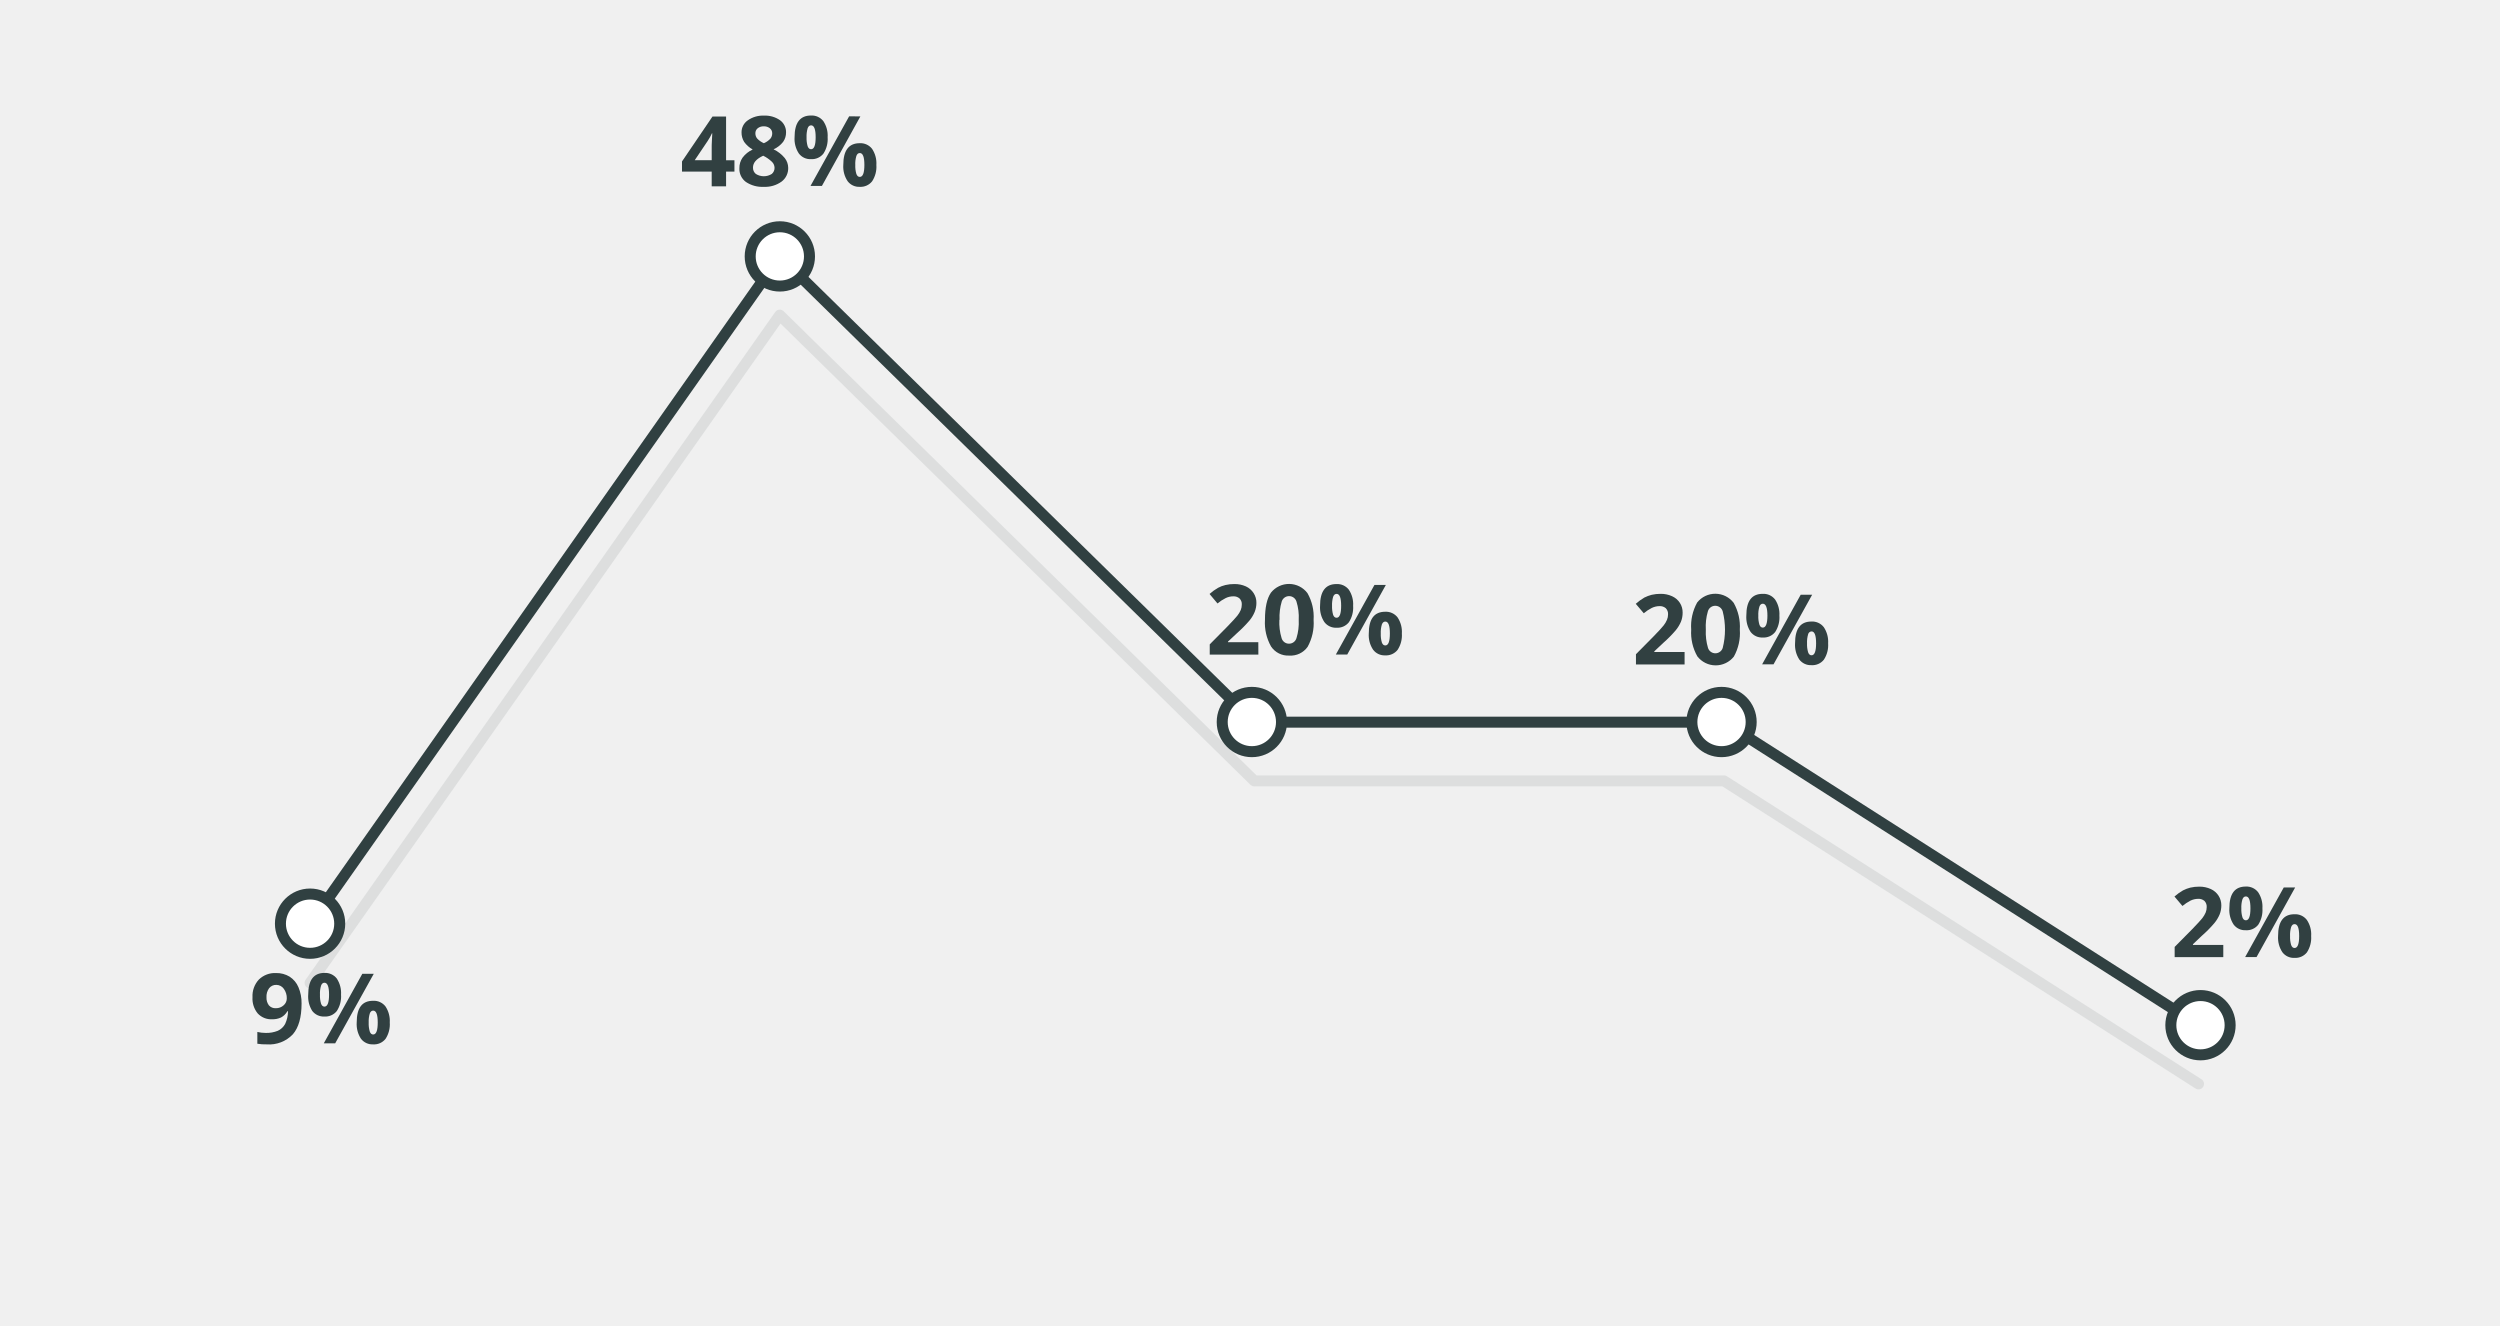
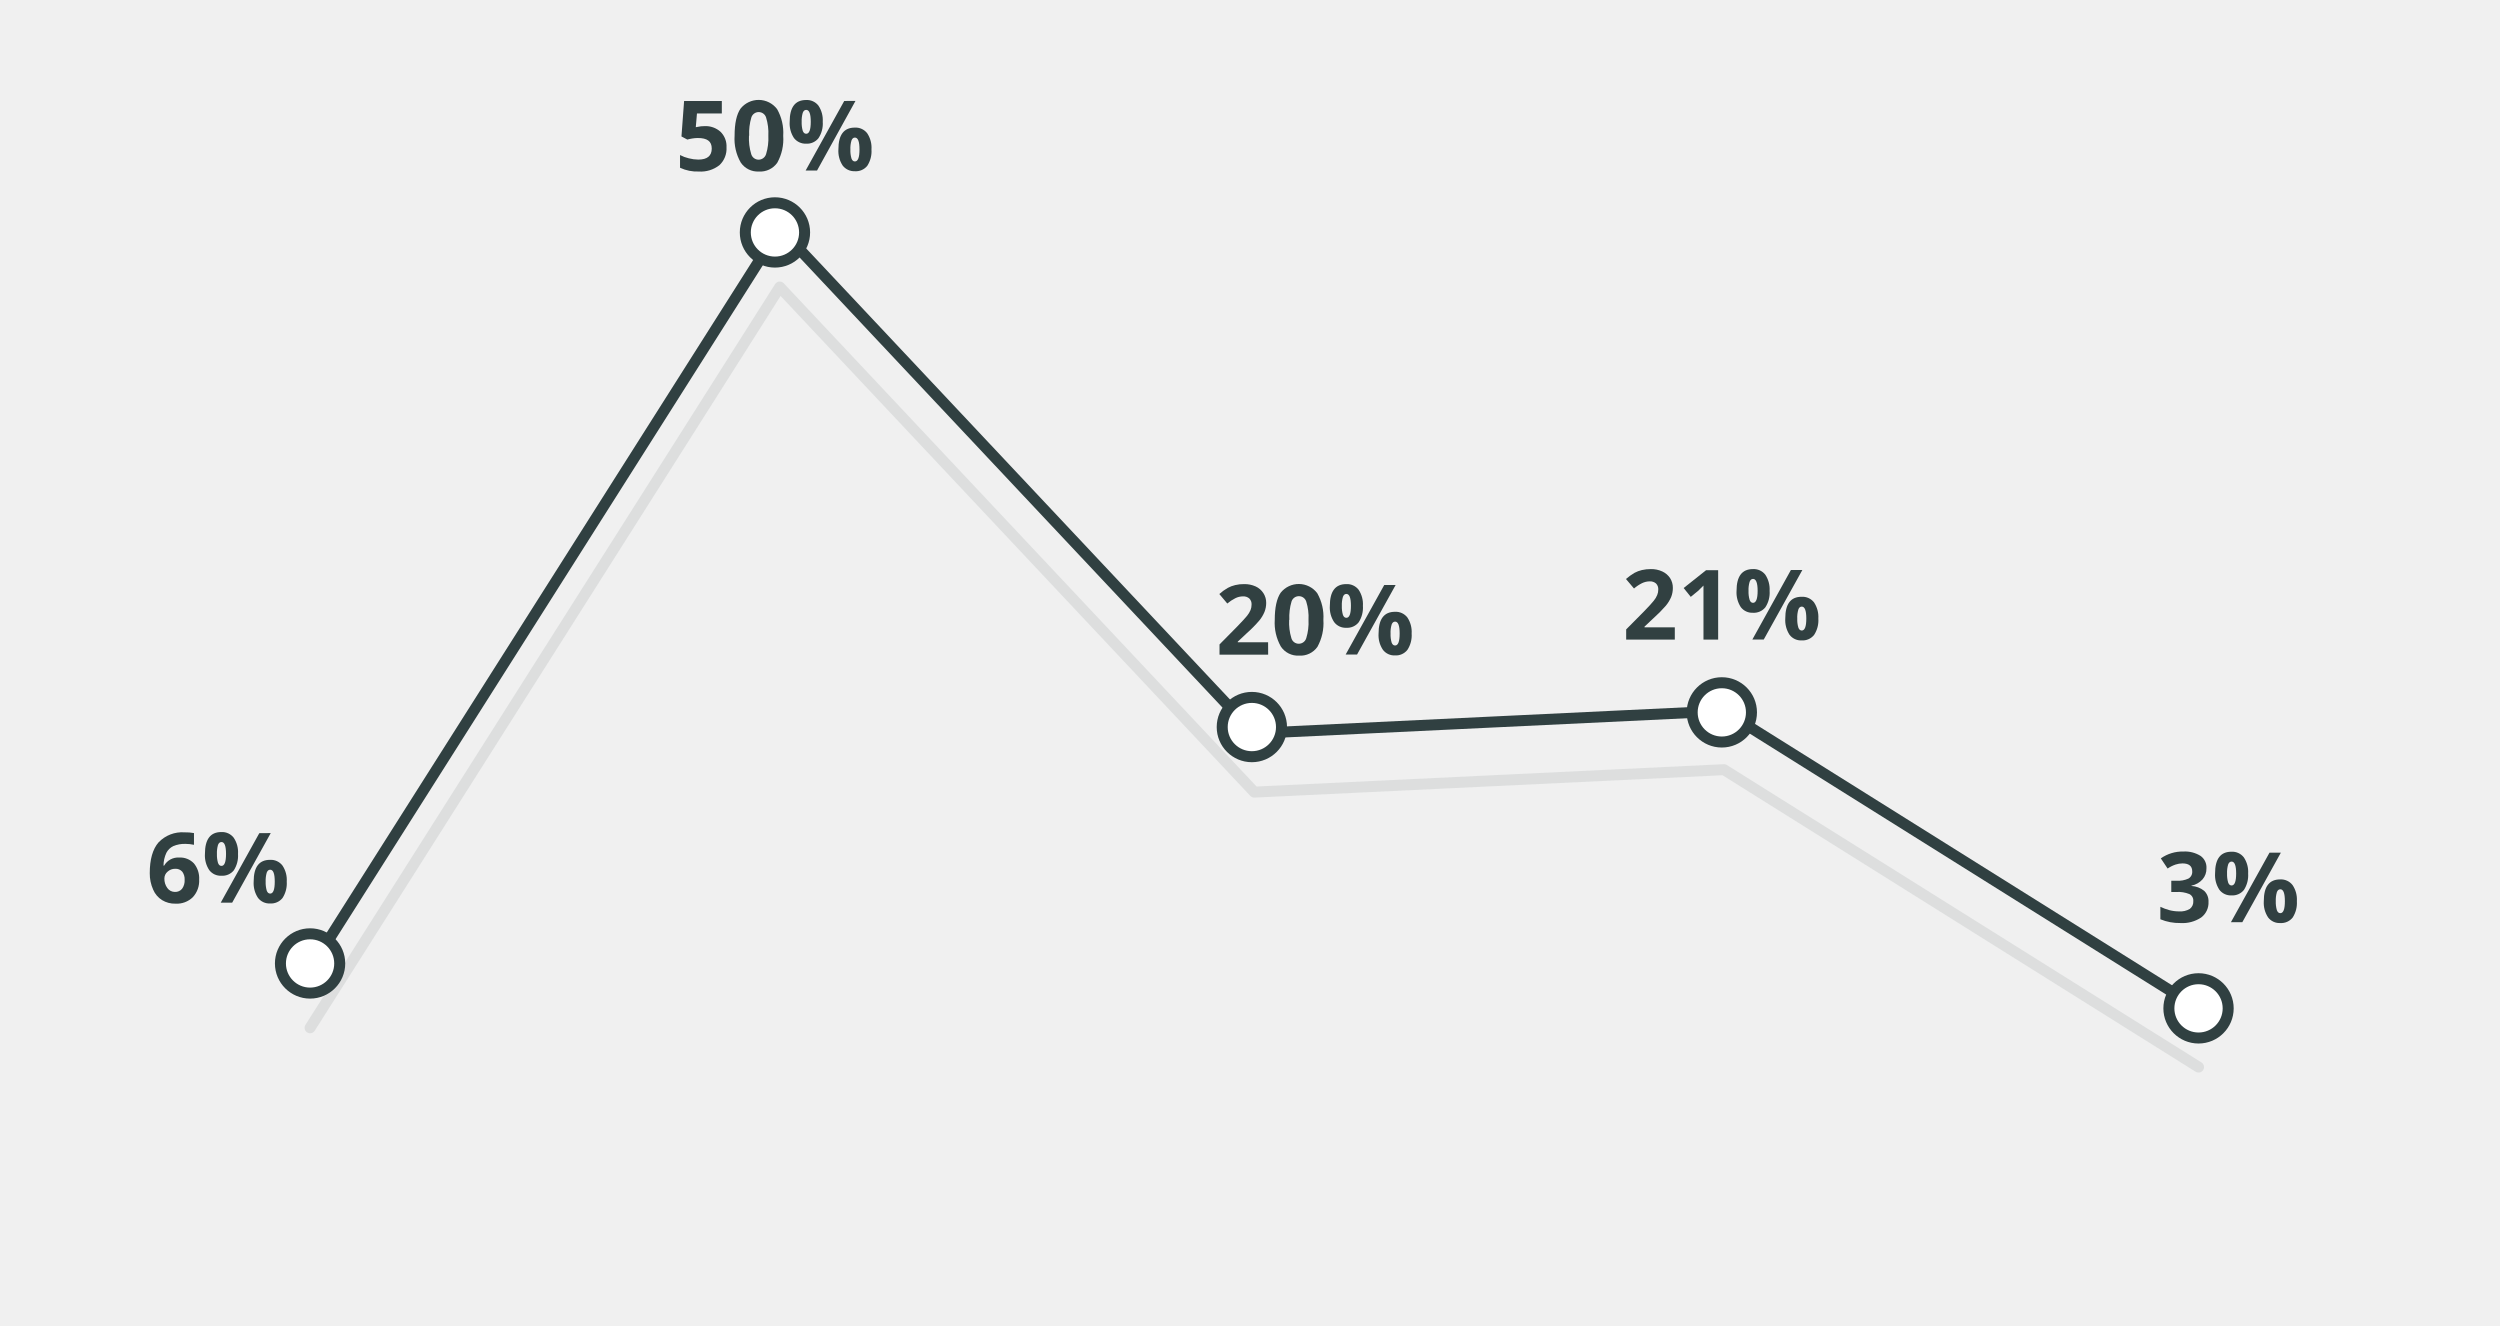
<svg xmlns="http://www.w3.org/2000/svg" viewBox="0 0 511 271">
  <g style="opacity: 0.1">
-     <polyline points="63.38 200.91 159.38 64.41 256.38 159.61 352.38 159.61 449.38 221.55" style="fill: none;stroke: #304041;stroke-linecap: round;stroke-linejoin: round;stroke-width: 2.25px" />
+     <polyline points="63.38 210.08 159.38 58.67 256.38 161.91 352.38 157.32 449.38 218.11" style="fill: none;stroke: #304041;stroke-linecap: round;stroke-linejoin: round;stroke-width: 2.25px" />
  </g>
-   <polyline points="63.38 188.91 159.38 52.41 256.38 147.61 352.38 147.61 449.38 209.55" style="fill: none;stroke: #304041;stroke-linecap: round;stroke-linejoin: round;stroke-width: 2.25px" />
+   <polyline points="63.38 198.08 159.38 46.67 256.38 149.91 352.38 145.32 449.38 206.11" style="fill: none;stroke: #304041;stroke-linecap: round;stroke-linejoin: round;stroke-width: 2.25px" />
  <g>
-     <path d="M61.64,205.13q0,4.2-1.77,6.27a6.66,6.66,0,0,1-5.36,2.07,10.15,10.15,0,0,1-1.91-.13v-2.41a7.28,7.28,0,0,0,1.71.2,6.09,6.09,0,0,0,2.48-.44,3.19,3.19,0,0,0,1.49-1.39,6.21,6.21,0,0,0,.59-2.61h-.12a3.37,3.37,0,0,1-1.3,1.28,4.06,4.06,0,0,1-1.85.37,3.74,3.74,0,0,1-2.92-1.19,4.76,4.76,0,0,1-1.07-3.31,4.94,4.94,0,0,1,1.3-3.62,4.72,4.72,0,0,1,3.53-1.33,5.13,5.13,0,0,1,2.76.74A4.75,4.75,0,0,1,61,201.78,8.14,8.14,0,0,1,61.64,205.13Zm-5.14-3.82A1.78,1.78,0,0,0,55,202a2.85,2.85,0,0,0-.53,1.85,2.55,2.55,0,0,0,.48,1.63,1.74,1.74,0,0,0,1.45.6,2.29,2.29,0,0,0,1.57-.59,1.84,1.84,0,0,0,.65-1.38,3.2,3.2,0,0,0-.61-2A1.87,1.87,0,0,0,56.5,201.31Z" style="fill: #314041" />
-     <path d="M69.71,203.3a5.44,5.44,0,0,1-.87,3.36,3,3,0,0,1-2.54,1.12,2.93,2.93,0,0,1-2.48-1.15A5.46,5.46,0,0,1,63,203.3q0-4.44,3.35-4.44A3,3,0,0,1,68.83,200,5.37,5.37,0,0,1,69.71,203.3Zm-4.31,0a5.65,5.65,0,0,0,.22,1.84c.14.41.38.61.7.61.62,0,.94-.82.94-2.45s-.32-2.43-.94-2.43c-.32,0-.56.2-.7.6A5.58,5.58,0,0,0,65.4,203.32Zm11-4.26-7.89,14.22H66.18l7.88-14.22ZM79.67,209a5.41,5.41,0,0,1-.87,3.35,3,3,0,0,1-2.54,1.12,2.93,2.93,0,0,1-2.48-1.15,5.43,5.43,0,0,1-.87-3.32c0-3,1.11-4.44,3.35-4.44a3,3,0,0,1,2.53,1.15A5.37,5.37,0,0,1,79.67,209Zm-4.31,0a5.65,5.65,0,0,0,.22,1.84c.14.41.38.61.7.61.62,0,.93-.82.93-2.45s-.31-2.43-.93-2.43c-.32,0-.56.2-.7.6A5.54,5.54,0,0,0,75.36,209Z" style="fill: #314041" />
+     <path d="M30.61,178.48c0-2.82.6-4.91,1.79-6.29a6.69,6.69,0,0,1,5.34-2.06,9.48,9.48,0,0,1,1.91.15v2.4a7.81,7.81,0,0,0-1.72-.19,5.88,5.88,0,0,0-2.52.46A3.11,3.11,0,0,0,34,174.33a6.29,6.29,0,0,0-.58,2.6h.13a3.3,3.3,0,0,1,3.08-1.65,3.85,3.85,0,0,1,3,1.19,4.76,4.76,0,0,1,1.08,3.31,4.93,4.93,0,0,1-1.29,3.6,4.69,4.69,0,0,1-3.56,1.33,5,5,0,0,1-2.74-.73,4.65,4.65,0,0,1-1.81-2.13A8,8,0,0,1,30.61,178.48Zm5.14,3.83a1.77,1.77,0,0,0,1.47-.65,2.84,2.84,0,0,0,.52-1.84,2.56,2.56,0,0,0-.48-1.64,1.76,1.76,0,0,0-1.46-.6,2.23,2.23,0,0,0-1.56.6,1.8,1.8,0,0,0-.64,1.38,3.14,3.14,0,0,0,.6,1.95A1.88,1.88,0,0,0,35.75,182.31Z" style="fill: #314041" />
+     <path d="M48.65,174.54a5.51,5.51,0,0,1-.86,3.36A3,3,0,0,1,45.25,179a2.92,2.92,0,0,1-2.48-1.15,5.39,5.39,0,0,1-.88-3.33q0-4.46,3.36-4.45a3,3,0,0,1,2.52,1.16A5.28,5.28,0,0,1,48.65,174.54Zm-4.31,0a5.94,5.94,0,0,0,.22,1.84c.15.41.38.61.71.61.62,0,.93-.82.93-2.45s-.31-2.43-.93-2.43c-.33,0-.56.2-.71.59A5.89,5.89,0,0,0,44.34,174.56Zm11-4.26-7.88,14.22H45.12L53,170.3Zm3.27,9.92a5.5,5.5,0,0,1-.86,3.35,3,3,0,0,1-2.54,1.12,2.92,2.92,0,0,1-2.48-1.15,5.38,5.38,0,0,1-.88-3.32c0-3,1.12-4.45,3.36-4.45a3,3,0,0,1,2.52,1.16A5.28,5.28,0,0,1,58.61,180.22Zm-4.31,0a5.94,5.94,0,0,0,.22,1.84c.15.41.38.61.71.61.62,0,.93-.82.93-2.45s-.31-2.43-.93-2.43c-.33,0-.56.2-.71.59A5.89,5.89,0,0,0,54.3,180.24Z" style="fill: #314041" />
  </g>
  <g>
-     <path d="M150.12,35.08h-1.71v3h-2.94v-3H139.4V33l6.23-9.18h2.78v8.94h1.71Zm-4.65-2.33V30.34c0-.4,0-1,.05-1.75s.06-1.21.07-1.34h-.07a10.45,10.45,0,0,1-.87,1.56L142,32.75Z" style="fill: #314041" />
-     <path d="M156.13,23.63a5.37,5.37,0,0,1,3.29.93,3,3,0,0,1,1.25,2.5,3.28,3.28,0,0,1-.6,1.94,5.18,5.18,0,0,1-1.95,1.52,6.77,6.77,0,0,1,2.29,1.79,3.27,3.27,0,0,1,.7,2,3.4,3.4,0,0,1-1.37,2.82,5.74,5.74,0,0,1-3.61,1.06,6,6,0,0,1-3.67-1,3.29,3.29,0,0,1-1.33-2.81,3.67,3.67,0,0,1,.65-2.16,5.35,5.35,0,0,1,2.07-1.66A5.37,5.37,0,0,1,152.1,29a3.61,3.61,0,0,1-.53-1.92,2.94,2.94,0,0,1,1.26-2.47A5.36,5.36,0,0,1,156.13,23.63Zm-2.22,10.62a1.6,1.6,0,0,0,.58,1.3,3.05,3.05,0,0,0,3.27,0,1.62,1.62,0,0,0,.56-1.27,1.75,1.75,0,0,0-.55-1.22A7.08,7.08,0,0,0,156,31.83C154.6,32.47,153.91,33.27,153.91,34.25Zm2.2-8.43a1.88,1.88,0,0,0-1.24.4,1.27,1.27,0,0,0-.47,1.05,1.62,1.62,0,0,0,.37,1.05,4.14,4.14,0,0,0,1.36.95,3.85,3.85,0,0,0,1.33-.92,1.67,1.67,0,0,0,.38-1.08,1.28,1.28,0,0,0-.49-1.06A1.92,1.92,0,0,0,156.11,25.82Z" style="fill: #314041" />
-     <path d="M169.17,28.05a5.44,5.44,0,0,1-.87,3.36,3,3,0,0,1-2.53,1.12,2.92,2.92,0,0,1-2.48-1.15,5.39,5.39,0,0,1-.88-3.33q0-4.44,3.36-4.44a3,3,0,0,1,2.52,1.15A5.3,5.3,0,0,1,169.17,28.05Zm-4.31,0a5.94,5.94,0,0,0,.22,1.84c.15.41.38.61.71.61.62,0,.93-.82.93-2.45s-.31-2.43-.93-2.43c-.33,0-.56.2-.71.6A5.87,5.87,0,0,0,164.86,28.07Zm11-4.26L168,38h-2.33l7.89-14.22Zm3.27,9.92a5.41,5.41,0,0,1-.87,3.35,3,3,0,0,1-2.53,1.13,2.93,2.93,0,0,1-2.48-1.16,5.36,5.36,0,0,1-.88-3.32q0-4.44,3.36-4.44a3,3,0,0,1,2.52,1.15A5.32,5.32,0,0,1,179.13,33.73Zm-4.31,0a5.65,5.65,0,0,0,.22,1.84c.15.41.38.61.7.61.63,0,.94-.82.94-2.45s-.31-2.43-.94-2.43c-.32,0-.55.2-.7.6A5.58,5.58,0,0,0,174.82,33.75Z" style="fill: #314041" />
+     <path d="M144,25.78a4.56,4.56,0,0,1,3.28,1.16,4.14,4.14,0,0,1,1.22,3.17,4.61,4.61,0,0,1-1.46,3.66,6.18,6.18,0,0,1-4.21,1.29,8.25,8.25,0,0,1-3.83-.77v-2.6a7.5,7.5,0,0,0,1.79.67,8,8,0,0,0,1.94.26c1.83,0,2.75-.76,2.75-2.26s-.95-2.15-2.85-2.15a7,7,0,0,0-1.14.1,8.46,8.46,0,0,0-1,.22l-1.2-.64.54-7.25h7.71v2.55h-5.08L142.22,26l.34-.06A6.21,6.21,0,0,1,144,25.78Z" style="fill: #314041" />
+     <path d="M160.09,27.75a9.94,9.94,0,0,1-1.22,5.52,4.25,4.25,0,0,1-3.76,1.79,4.19,4.19,0,0,1-3.71-1.85,9.71,9.71,0,0,1-1.25-5.46q0-3.77,1.21-5.54a4.73,4.73,0,0,1,7.47.08A9.75,9.75,0,0,1,160.09,27.75Zm-7,0a11,11,0,0,0,.46,3.75,1.57,1.57,0,0,0,1.52,1.14,1.6,1.6,0,0,0,1.52-1.15,10.86,10.86,0,0,0,.46-3.74,10.65,10.65,0,0,0-.47-3.76,1.58,1.58,0,0,0-3,0A11.21,11.21,0,0,0,153.13,27.75Z" style="fill: #314041" />
+     <path d="M168.17,24.89a5.39,5.39,0,0,1-.87,3.35,3,3,0,0,1-2.53,1.13,3,3,0,0,1-2.48-1.15,5.39,5.39,0,0,1-.88-3.33q0-4.45,3.36-4.45a3,3,0,0,1,2.52,1.15A5.34,5.34,0,0,1,168.17,24.89Zm-4.31,0a6,6,0,0,0,.22,1.85c.15.4.38.6.71.6.62,0,.93-.81.93-2.45s-.31-2.43-.93-2.43c-.33,0-.56.2-.71.6A5.87,5.87,0,0,0,163.86,24.9Zm11-4.26L167,34.86h-2.33l7.89-14.22Zm3.27,9.92a5.44,5.44,0,0,1-.87,3.36A3,3,0,0,1,174.73,35a3,3,0,0,1-2.48-1.15,5.39,5.39,0,0,1-.88-3.33q0-4.44,3.36-4.44a3,3,0,0,1,2.52,1.15A5.32,5.32,0,0,1,178.13,30.56Zm-4.31,0a5.72,5.72,0,0,0,.22,1.85c.15.4.38.6.7.6.63,0,.94-.81.94-2.45s-.31-2.43-.94-2.43c-.32,0-.55.2-.7.6A5.58,5.58,0,0,0,173.82,30.58Z" style="fill: #314041" />
  </g>
  <g>
-     <path d="M257.21,133.8h-9.94v-2.09l3.57-3.61q1.57-1.62,2.07-2.25a5,5,0,0,0,.7-1.16,3,3,0,0,0,.21-1.11,1.61,1.61,0,0,0-.47-1.27,1.81,1.81,0,0,0-1.26-.42,3.52,3.52,0,0,0-1.6.38,8.18,8.18,0,0,0-1.63,1.08l-1.63-1.94a10,10,0,0,1,1.74-1.26,6.05,6.05,0,0,1,1.51-.57,7.33,7.33,0,0,1,1.83-.2,5.48,5.48,0,0,1,2.35.48,3.72,3.72,0,0,1,1.58,1.37,3.57,3.57,0,0,1,.57,2,4.9,4.9,0,0,1-.35,1.84,6.9,6.9,0,0,1-1.07,1.77,26.39,26.39,0,0,1-2.55,2.58L251,131.14v.13h6.2Z" style="fill: #314041" />
-     <path d="M268.5,126.69a10,10,0,0,1-1.22,5.52,4.25,4.25,0,0,1-3.76,1.79,4.19,4.19,0,0,1-3.71-1.85,9.8,9.8,0,0,1-1.25-5.46c0-2.51.4-4.36,1.22-5.55a4.72,4.72,0,0,1,7.46.09A9.75,9.75,0,0,1,268.5,126.69Zm-7,0a11,11,0,0,0,.46,3.75,1.56,1.56,0,0,0,1.52,1.13,1.58,1.58,0,0,0,1.52-1.14,10.86,10.86,0,0,0,.46-3.74,10.62,10.62,0,0,0-.47-3.76,1.58,1.58,0,0,0-3,0A11.17,11.17,0,0,0,261.54,126.69Z" style="fill: #314041" />
-     <path d="M276.58,123.82a5.51,5.51,0,0,1-.86,3.36,3,3,0,0,1-2.54,1.13,2.93,2.93,0,0,1-2.48-1.16,5.37,5.37,0,0,1-.88-3.33q0-4.44,3.36-4.44a3,3,0,0,1,2.52,1.15A5.32,5.32,0,0,1,276.58,123.82Zm-4.31,0a6,6,0,0,0,.22,1.85c.15.4.38.6.71.6.62,0,.93-.81.93-2.45s-.31-2.43-.93-2.43c-.33,0-.56.2-.71.6A5.87,5.87,0,0,0,272.27,123.84Zm11-4.26-7.89,14.22h-2.33l7.89-14.22Zm3.27,9.92a5.41,5.41,0,0,1-.87,3.35,3,3,0,0,1-2.53,1.13,2.93,2.93,0,0,1-2.48-1.16,5.34,5.34,0,0,1-.88-3.32q0-4.44,3.36-4.44a3,3,0,0,1,2.52,1.15A5.32,5.32,0,0,1,286.54,129.5Zm-4.31,0a5.61,5.61,0,0,0,.22,1.84c.15.41.38.61.71.61.62,0,.93-.81.93-2.45s-.31-2.43-.93-2.43c-.33,0-.56.2-.71.6A5.58,5.58,0,0,0,282.23,129.52Z" style="fill: #314041" />
+     <path d="M259.21,133.81h-9.94v-2.09l3.57-3.61q1.57-1.62,2.07-2.25a5,5,0,0,0,.7-1.16,3,3,0,0,0,.21-1.11,1.61,1.61,0,0,0-.47-1.27,1.81,1.81,0,0,0-1.26-.42,3.49,3.49,0,0,0-1.6.38,8.18,8.18,0,0,0-1.63,1.08l-1.63-1.94a10,10,0,0,1,1.74-1.26,6.05,6.05,0,0,1,1.51-.57,7.3,7.3,0,0,1,1.82-.2,5.5,5.5,0,0,1,2.36.48,3.72,3.72,0,0,1,1.58,1.37,3.57,3.57,0,0,1,.57,2,4.9,4.9,0,0,1-.35,1.84,6.9,6.9,0,0,1-1.07,1.77,26.39,26.39,0,0,1-2.55,2.58L253,131.15v.13h6.2Z" style="fill: #314041" />
+     <path d="M270.5,126.7a10,10,0,0,1-1.22,5.52,4.25,4.25,0,0,1-3.76,1.79,4.19,4.19,0,0,1-3.71-1.85,9.8,9.8,0,0,1-1.25-5.46q0-3.77,1.21-5.55a4.73,4.73,0,0,1,7.47.09A9.75,9.75,0,0,1,270.5,126.7Zm-7,0a11,11,0,0,0,.46,3.75,1.56,1.56,0,0,0,1.52,1.13,1.59,1.59,0,0,0,1.52-1.14,10.86,10.86,0,0,0,.46-3.74,10.65,10.65,0,0,0-.47-3.76,1.58,1.58,0,0,0-3,0A11.21,11.21,0,0,0,263.54,126.7Z" style="fill: #314041" />
+     <path d="M278.58,123.83a5.51,5.51,0,0,1-.86,3.36,3,3,0,0,1-2.54,1.13,2.93,2.93,0,0,1-2.48-1.16,5.35,5.35,0,0,1-.88-3.33q0-4.44,3.36-4.44a3,3,0,0,1,2.52,1.15A5.32,5.32,0,0,1,278.58,123.83Zm-4.31,0a6,6,0,0,0,.22,1.85c.15.4.38.6.71.6.62,0,.93-.81.93-2.45s-.31-2.43-.93-2.43c-.33,0-.56.2-.71.6A5.87,5.87,0,0,0,274.27,123.85Zm11-4.26-7.89,14.22h-2.33l7.89-14.22Zm3.27,9.92a5.41,5.41,0,0,1-.87,3.35,3,3,0,0,1-2.53,1.13,2.93,2.93,0,0,1-2.48-1.16,5.34,5.34,0,0,1-.88-3.32q0-4.44,3.36-4.44a3,3,0,0,1,2.52,1.15A5.32,5.32,0,0,1,288.54,129.51Zm-4.31,0a5.72,5.72,0,0,0,.22,1.85c.15.4.38.6.71.6.62,0,.93-.81.93-2.45s-.31-2.43-.93-2.43c-.33,0-.56.2-.71.6A5.58,5.58,0,0,0,284.23,129.53Z" style="fill: #314041" />
  </g>
  <g>
-     <path d="M344.33,135.81h-9.94v-2.09l3.57-3.61q1.59-1.63,2.07-2.25a4.68,4.68,0,0,0,.7-1.17,2.77,2.77,0,0,0,.22-1.1,1.65,1.65,0,0,0-.47-1.28,1.84,1.84,0,0,0-1.26-.42,3.69,3.69,0,0,0-1.61.38,8.28,8.28,0,0,0-1.62,1.08l-1.64-1.93a10.77,10.77,0,0,1,1.74-1.27,7.36,7.36,0,0,1,1.51-.57,8,8,0,0,1,1.83-.2,5.45,5.45,0,0,1,2.35.49,3.73,3.73,0,0,1,1.59,1.36,3.58,3.58,0,0,1,.56,2,4.93,4.93,0,0,1-.34,1.84,7.16,7.16,0,0,1-1.07,1.76,25.34,25.34,0,0,1-2.55,2.58l-1.83,1.72v.14h6.19Z" style="fill: #314041" />
-     <path d="M355.62,128.7a9.84,9.84,0,0,1-1.22,5.51,4.74,4.74,0,0,1-7.47-.06,9.78,9.78,0,0,1-1.25-5.45,10,10,0,0,1,1.22-5.55,4.73,4.73,0,0,1,7.47.08A9.9,9.9,0,0,1,355.62,128.7Zm-6.95,0a11.15,11.15,0,0,0,.45,3.75,1.58,1.58,0,0,0,3,0,15.16,15.16,0,0,0,0-7.49,1.59,1.59,0,0,0-1.52-1.14,1.56,1.56,0,0,0-1.51,1.14A10.87,10.87,0,0,0,348.67,128.7Z" style="fill: #314041" />
-     <path d="M363.71,125.83a5.44,5.44,0,0,1-.87,3.36,3,3,0,0,1-2.54,1.12,2.93,2.93,0,0,1-2.48-1.15,5.46,5.46,0,0,1-.87-3.33c0-3,1.12-4.45,3.35-4.45a3,3,0,0,1,2.53,1.16A5.37,5.37,0,0,1,363.71,125.83Zm-4.31,0a5.65,5.65,0,0,0,.22,1.84c.14.41.38.61.7.61.62,0,.94-.82.94-2.45s-.32-2.43-.94-2.43c-.32,0-.56.2-.7.6A5.5,5.5,0,0,0,359.4,125.85Zm11-4.26-7.89,14.22h-2.33l7.88-14.22Zm3.27,9.92a5.43,5.43,0,0,1-.87,3.35,3,3,0,0,1-2.54,1.12,2.93,2.93,0,0,1-2.48-1.15,5.45,5.45,0,0,1-.87-3.32c0-3,1.12-4.45,3.35-4.45a3,3,0,0,1,2.53,1.16A5.35,5.35,0,0,1,373.67,131.51Zm-4.31,0a5.65,5.65,0,0,0,.22,1.84c.14.41.38.61.7.61.62,0,.93-.82.93-2.45s-.31-2.43-.93-2.43a.75.75,0,0,0-.7.59A5.61,5.61,0,0,0,369.36,131.53Z" style="fill: #314041" />
+     <path d="M342.33,130.74h-9.94v-2.09l3.57-3.6c1.06-1.09,1.75-1.84,2.07-2.26a4.47,4.47,0,0,0,.7-1.16,2.82,2.82,0,0,0,.22-1.11,1.62,1.62,0,0,0-.47-1.27,1.84,1.84,0,0,0-1.26-.42,3.66,3.66,0,0,0-1.61.38,7.86,7.86,0,0,0-1.62,1.08l-1.64-1.94a11.24,11.24,0,0,1,1.74-1.26,6.2,6.2,0,0,1,1.51-.57,8,8,0,0,1,1.83-.2,5.31,5.31,0,0,1,2.35.49,3.79,3.79,0,0,1,1.59,1.36,3.65,3.65,0,0,1,.56,2,4.94,4.94,0,0,1-.34,1.85,7.16,7.16,0,0,1-1.07,1.76,27.63,27.63,0,0,1-2.55,2.58l-1.83,1.72v.14h6.19Z" style="fill: #314041" />
+     <path d="M351.19,130.74h-3v-8.22l0-1.36,0-1.47c-.5.5-.85.82-1,1L345.59,122l-1.45-1.81,4.58-3.64h2.47Z" style="fill: #314041" />
+     <path d="M361.71,120.77a5.44,5.44,0,0,1-.87,3.36,3,3,0,0,1-2.54,1.12,2.93,2.93,0,0,1-2.48-1.15,5.46,5.46,0,0,1-.87-3.33q0-4.45,3.35-4.45a3,3,0,0,1,2.53,1.15A5.4,5.4,0,0,1,361.71,120.77Zm-4.31,0a5.69,5.69,0,0,0,.22,1.84c.14.4.38.61.7.61.62,0,.94-.82.94-2.45s-.32-2.44-.94-2.44c-.32,0-.56.2-.7.6A5.61,5.61,0,0,0,357.4,120.79Zm11-4.26-7.89,14.21h-2.33l7.88-14.21Zm3.27,9.92a5.43,5.43,0,0,1-.87,3.35,3,3,0,0,1-2.54,1.12,2.93,2.93,0,0,1-2.48-1.15,5.45,5.45,0,0,1-.87-3.32c0-3,1.11-4.45,3.35-4.45a3,3,0,0,1,2.53,1.15A5.4,5.4,0,0,1,371.67,126.45Zm-4.31,0a5.69,5.69,0,0,0,.22,1.84c.14.4.38.61.7.61.62,0,.93-.82.93-2.45s-.31-2.44-.93-2.44c-.32,0-.56.2-.7.6A5.61,5.61,0,0,0,367.36,126.47Z" style="fill: #314041" />
  </g>
  <g>
-     <path d="M454.44,195.64H444.5v-2.09l3.57-3.61c1.05-1.08,1.74-1.84,2.07-2.25a5.37,5.37,0,0,0,.7-1.17,3,3,0,0,0,.21-1.1,1.65,1.65,0,0,0-.47-1.28,1.83,1.83,0,0,0-1.26-.42,3.69,3.69,0,0,0-1.61.38,9.48,9.48,0,0,0-1.62,1.08l-1.63-1.93A10.77,10.77,0,0,1,446.2,182a7.06,7.06,0,0,1,1.5-.57,8,8,0,0,1,1.83-.2,5.5,5.5,0,0,1,2.36.49,3.7,3.7,0,0,1,1.58,1.36,3.61,3.61,0,0,1,.57,2,4.9,4.9,0,0,1-.35,1.84,7.16,7.16,0,0,1-1.07,1.76,24.3,24.3,0,0,1-2.55,2.58L448.24,193v.14h6.2Z" style="fill: #314041" />
-     <path d="M462.44,185.66a5.51,5.51,0,0,1-.86,3.36,3,3,0,0,1-2.54,1.12,2.92,2.92,0,0,1-2.48-1.15,5.39,5.39,0,0,1-.88-3.33c0-3,1.12-4.45,3.36-4.45a3,3,0,0,1,2.52,1.16A5.3,5.3,0,0,1,462.44,185.66Zm-4.31,0a5.65,5.65,0,0,0,.22,1.84c.15.41.38.61.71.61.62,0,.93-.82.93-2.45s-.31-2.43-.93-2.43c-.33,0-.56.2-.71.6A5.5,5.5,0,0,0,458.13,185.68Zm11-4.26-7.89,14.22h-2.33l7.89-14.22Zm3.27,9.92a5.43,5.43,0,0,1-.87,3.35,3,3,0,0,1-2.54,1.12,2.91,2.91,0,0,1-2.47-1.15,5.38,5.38,0,0,1-.88-3.32c0-3,1.12-4.45,3.35-4.45a3,3,0,0,1,2.53,1.16A5.28,5.28,0,0,1,472.4,191.34Zm-4.31,0a5.65,5.65,0,0,0,.22,1.84c.15.41.38.61.7.61.63,0,.94-.82.94-2.45s-.31-2.43-.94-2.43c-.32,0-.55.2-.7.59A5.65,5.65,0,0,0,468.09,191.36Z" style="fill: #314041" />
+     <path d="M451,177.48a3.31,3.31,0,0,1-.8,2.26,4.15,4.15,0,0,1-2.27,1.29v.06a4.54,4.54,0,0,1,2.61,1,2.93,2.93,0,0,1,.88,2.24,3.78,3.78,0,0,1-1.49,3.2,6.85,6.85,0,0,1-4.25,1.14,10.17,10.17,0,0,1-4.1-.77v-2.55a10.26,10.26,0,0,0,1.82.68,7.82,7.82,0,0,0,2,.26,3.78,3.78,0,0,0,2.2-.51,1.85,1.85,0,0,0,.71-1.62,1.46,1.46,0,0,0-.82-1.42,6,6,0,0,0-2.6-.42h-1.08v-2.3h1.1a5,5,0,0,0,2.41-.44,1.56,1.56,0,0,0,.77-1.48c0-1.08-.68-1.62-2-1.62a4.5,4.5,0,0,0-1.42.24,6.55,6.55,0,0,0-1.61.81l-1.39-2.08a7.75,7.75,0,0,1,4.64-1.4,6,6,0,0,1,3.49.9A2.88,2.88,0,0,1,451,177.48Z" style="fill: #314041" />
+     <path d="M459.52,178.54a5.51,5.51,0,0,1-.86,3.36,3,3,0,0,1-2.54,1.12,2.92,2.92,0,0,1-2.48-1.15,5.46,5.46,0,0,1-.88-3.33c0-3,1.12-4.45,3.36-4.45a3,3,0,0,1,2.52,1.16A5.3,5.3,0,0,1,459.52,178.54Zm-4.31,0a5.94,5.94,0,0,0,.22,1.84c.15.41.38.61.71.61.62,0,.93-.82.93-2.45s-.31-2.43-.93-2.43c-.33,0-.56.2-.71.6A5.78,5.78,0,0,0,455.21,178.56Zm11-4.26-7.88,14.22H456l7.89-14.22Zm3.27,9.92a5.5,5.5,0,0,1-.86,3.35,3,3,0,0,1-2.54,1.12,2.92,2.92,0,0,1-2.48-1.15,5.38,5.38,0,0,1-.88-3.32c0-3,1.12-4.45,3.36-4.45a3,3,0,0,1,2.52,1.16A5.28,5.28,0,0,1,469.48,184.22Zm-4.31,0a5.94,5.94,0,0,0,.22,1.84c.15.41.38.61.71.61.62,0,.93-.82.93-2.45s-.31-2.43-.93-2.43c-.33,0-.56.2-.71.59A5.89,5.89,0,0,0,465.17,184.24Z" style="fill: #314041" />
  </g>
-   <circle cx="63.38" cy="188.8" r="6.06" style="fill: #fff;stroke: #304041;stroke-linecap: round;stroke-linejoin: round;stroke-width: 2.25px" />
-   <circle cx="159.4" cy="52.41" r="6.06" style="fill: #fff;stroke: #304041;stroke-linecap: round;stroke-linejoin: round;stroke-width: 2.25px" />
-   <circle cx="255.88" cy="147.58" r="6.06" style="fill: #fff;stroke: #304041;stroke-linecap: round;stroke-linejoin: round;stroke-width: 2.25px" />
-   <circle cx="351.88" cy="147.58" r="6.06" style="fill: #fff;stroke: #304041;stroke-linecap: round;stroke-linejoin: round;stroke-width: 2.25px" />
-   <circle cx="449.78" cy="209.55" r="6.06" style="fill: #fff;stroke: #304041;stroke-linecap: round;stroke-linejoin: round;stroke-width: 2.25px" />
+   <circle cx="63.38" cy="196.93" r="6.06" style="fill: #fff;stroke: #304041;stroke-linecap: round;stroke-linejoin: round;stroke-width: 2.25px" />
+   <circle cx="158.4" cy="47.51" r="6.06" style="fill: #fff;stroke: #304041;stroke-linecap: round;stroke-linejoin: round;stroke-width: 2.25px" />
+   <circle cx="255.88" cy="148.61" r="6.06" style="fill: #fff;stroke: #304041;stroke-linecap: round;stroke-linejoin: round;stroke-width: 2.25px" />
+   <circle cx="351.94" cy="145.61" r="6.06" style="fill: #fff;stroke: #304041;stroke-linecap: round;stroke-linejoin: round;stroke-width: 2.25px" />
+   <circle cx="449.38" cy="206.11" r="6.06" style="fill: #fff;stroke: #304041;stroke-linecap: round;stroke-linejoin: round;stroke-width: 2.25px" />
</svg>
